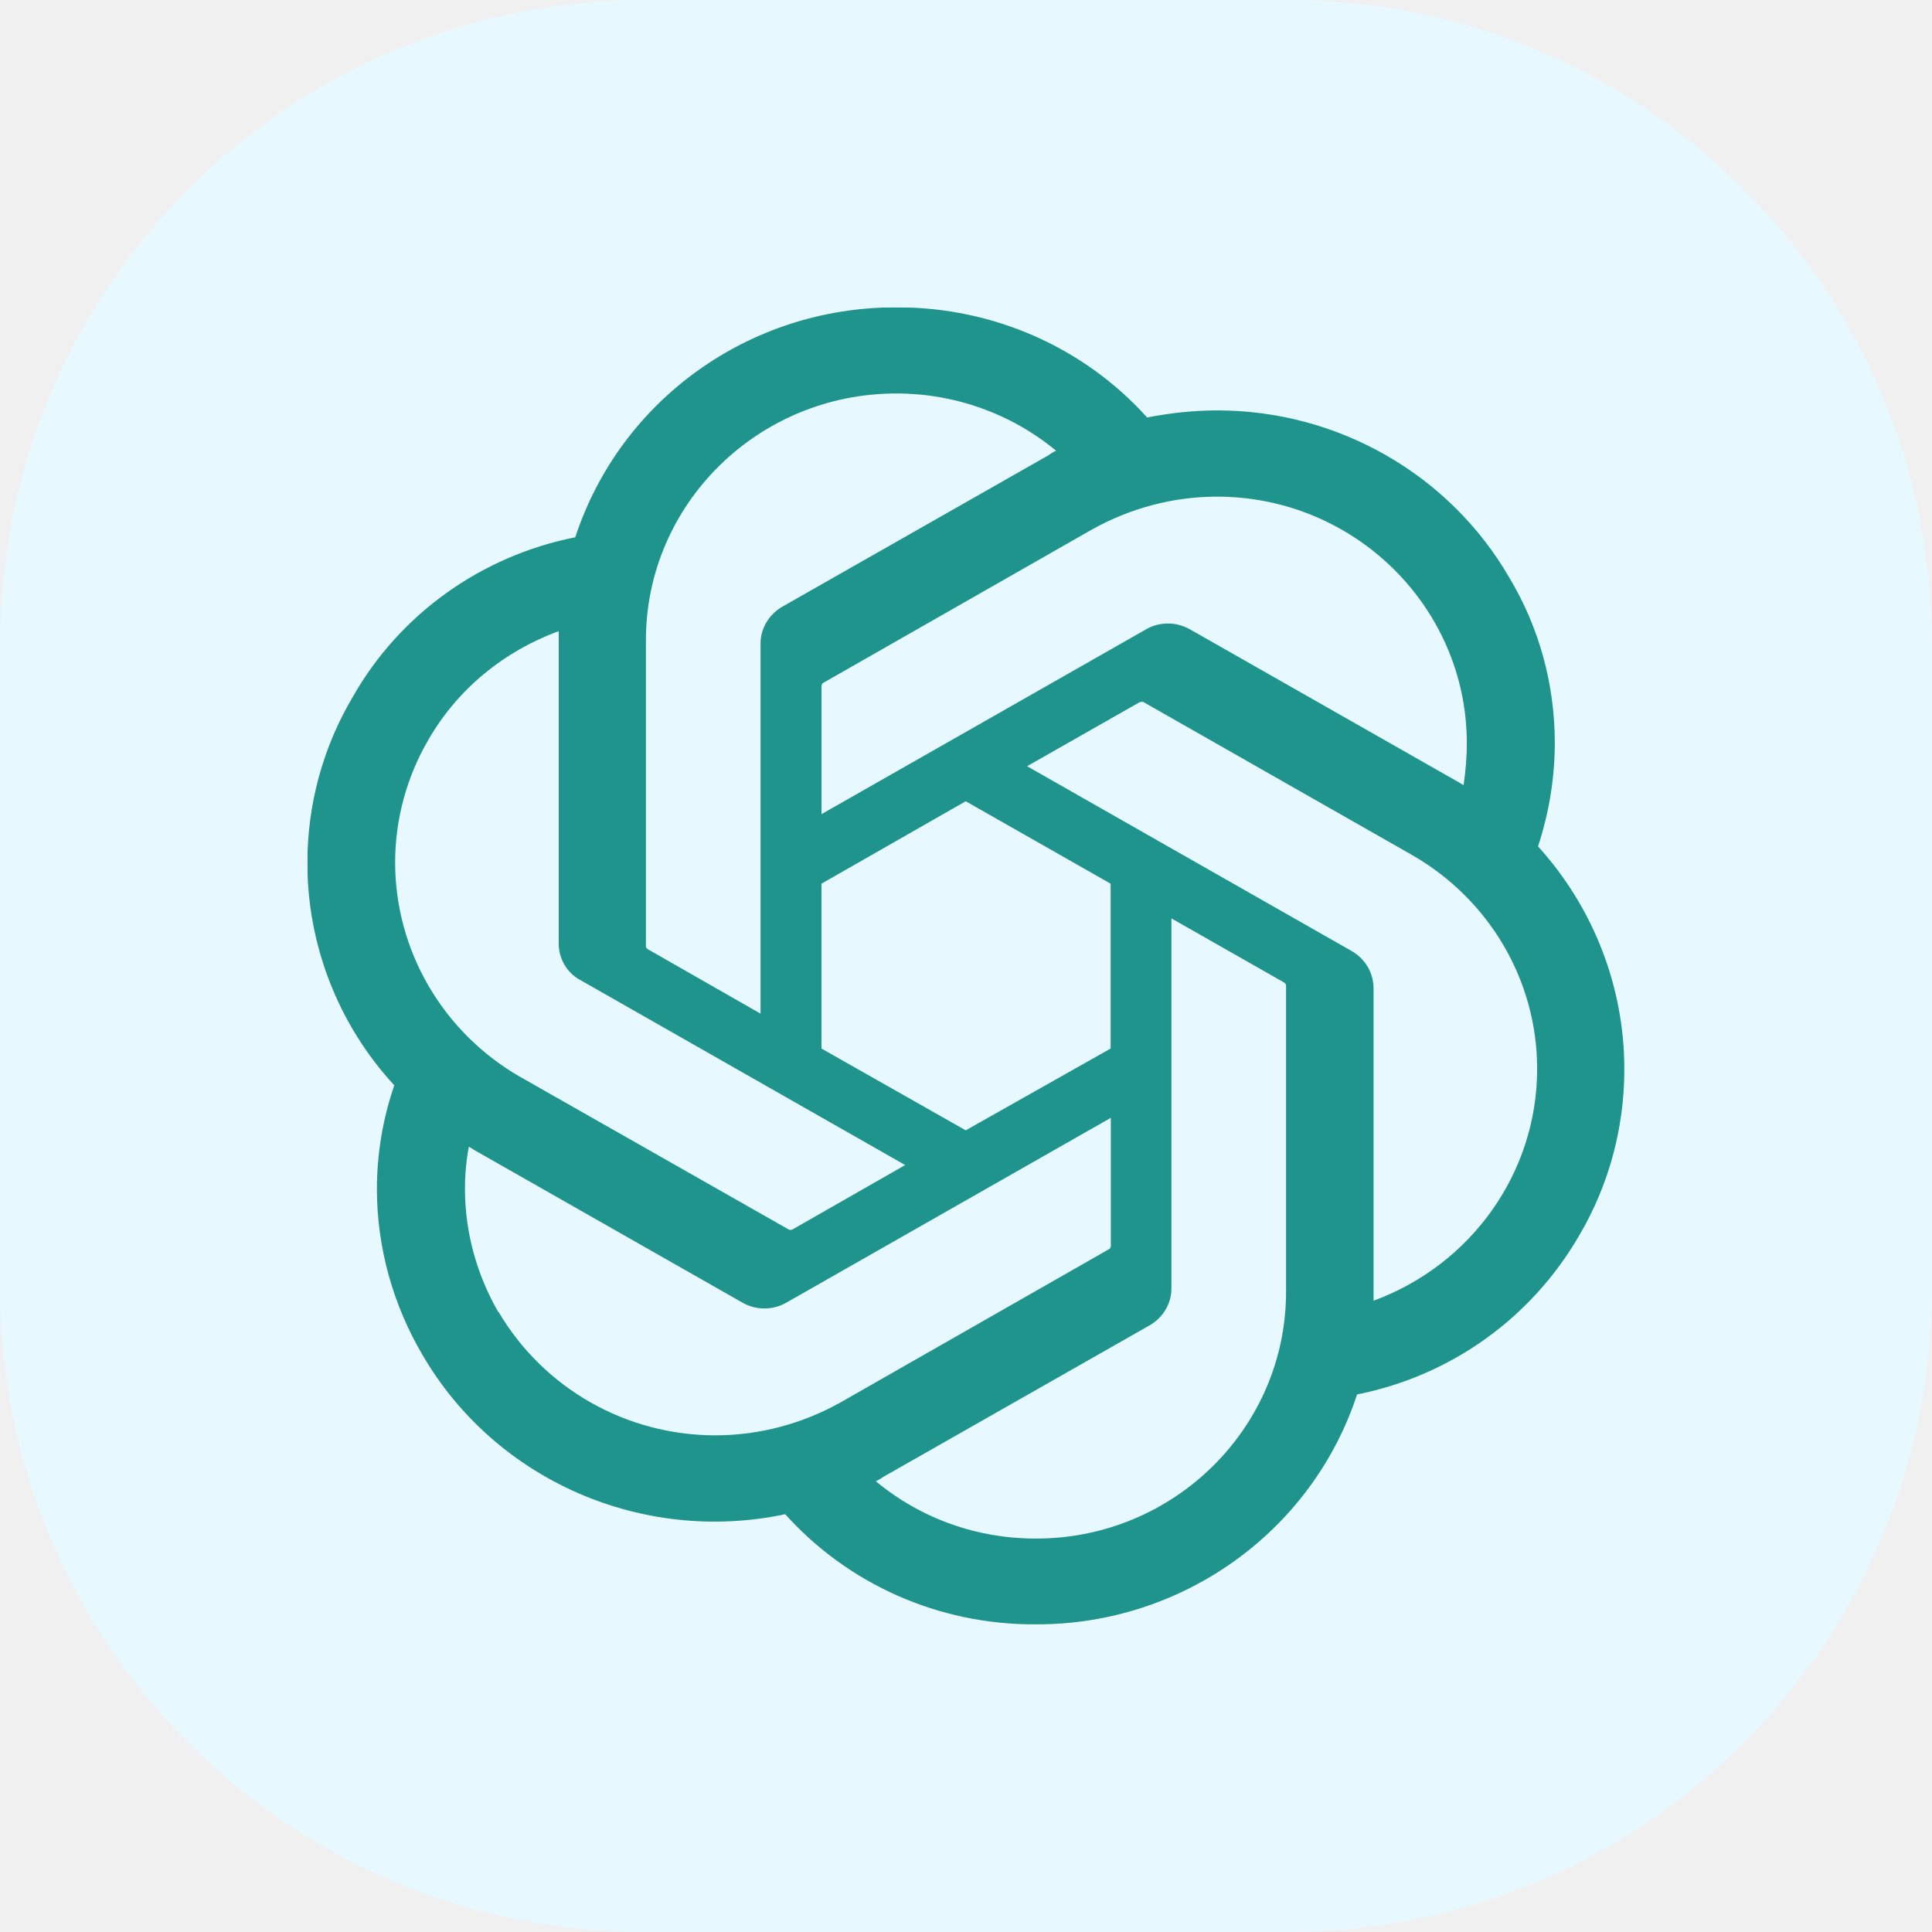
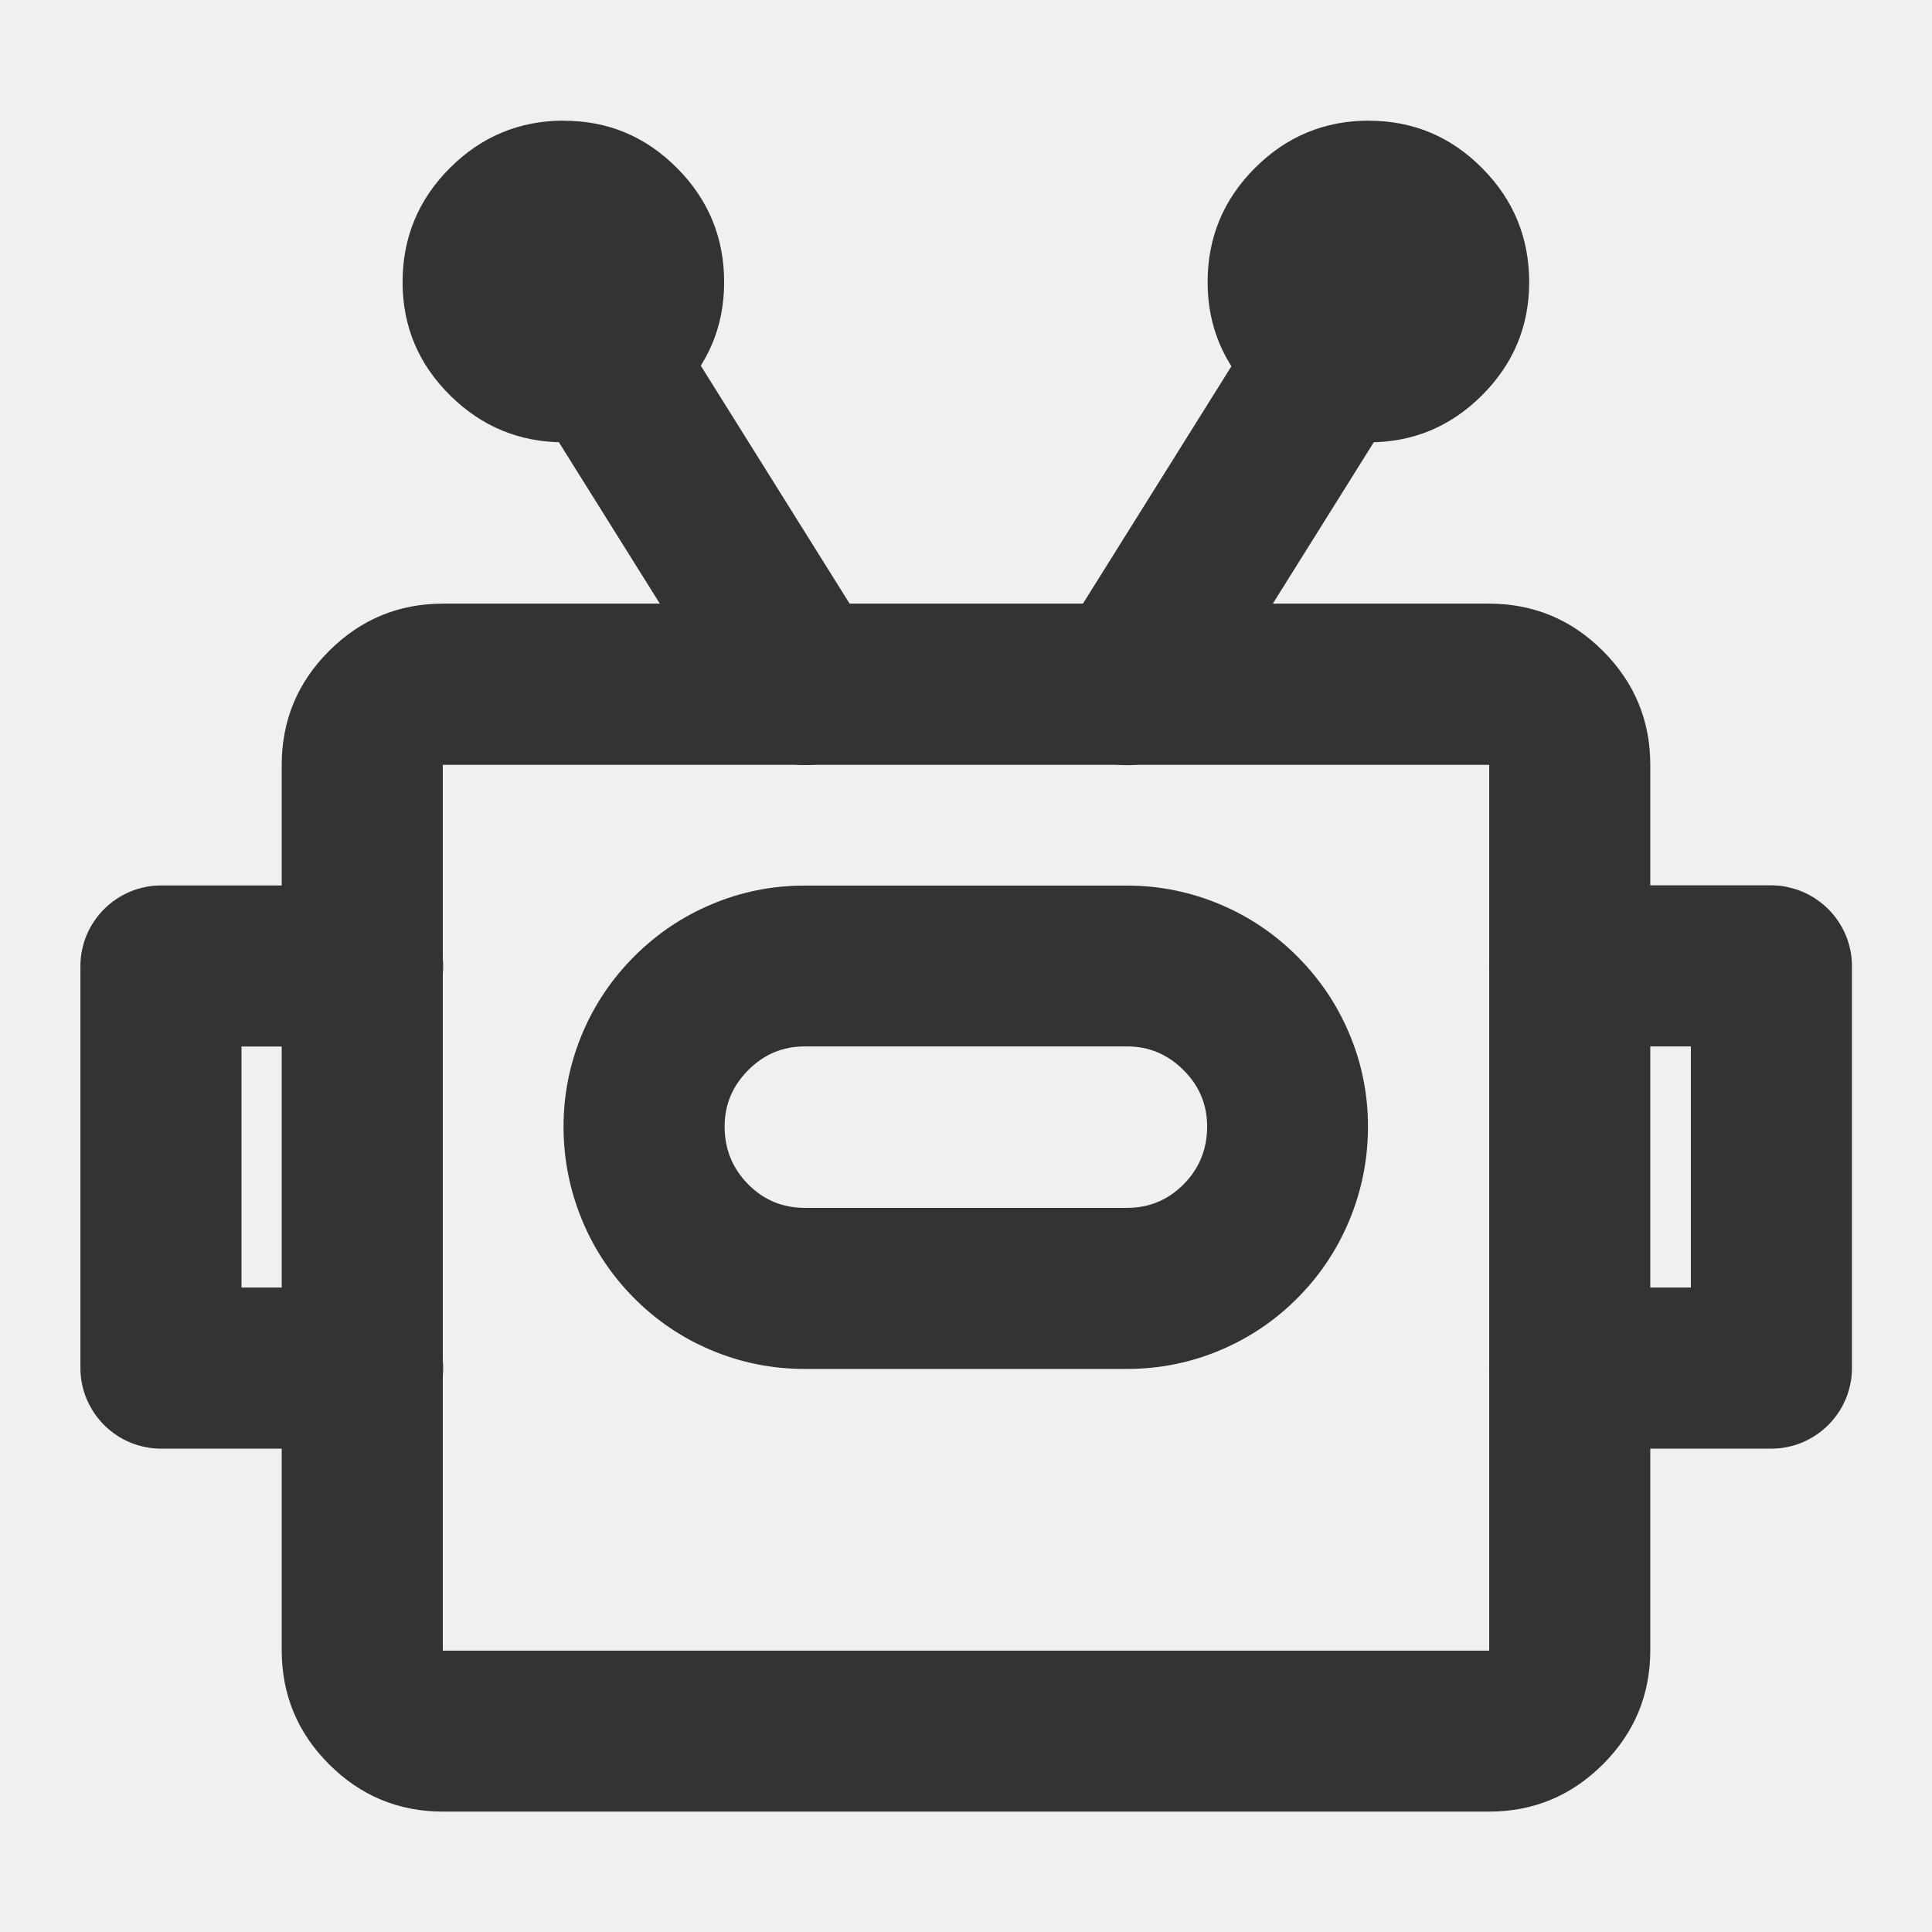
- <svg xmlns="http://www.w3.org/2000/svg" xmlns:xlink="http://www.w3.org/1999/xlink" width="30" height="30" fill="none" viewBox="0 0 30 30">
-   <defs>
-     <rect id="path_0" width="30" height="30" x="0" y="0" />
-     <rect id="path_1" width="20.455" height="20.455" x="0" y="0" />
-   </defs>
-   <g opacity="1" transform="translate(0 0) rotate(0 15 15)">
-     <rect width="30" height="30" x="0" y="0" fill="#E7F8FF" opacity="1" rx="10" transform="translate(0 0) rotate(0 15 15)" />
+ <svg xmlns="http://www.w3.org/2000/svg" xmlns:xlink="http://www.w3.org/1999/xlink" width="16" height="16" fill="none" viewBox="0 0 16 16">
+   <g opacity="1" transform="translate(0 0) rotate(0)">
    <mask id="bg-mask-0" fill="#fff">
      <use xlink:href="#path_0" />
    </mask>
    <g mask="url(#bg-mask-0)">
-       <g opacity="1" transform="translate(4.772727 4.772727) rotate(0 10.22727 10.22727)">
-         <mask id="bg-mask-1" fill="#fff">
-           <use xlink:href="#path_1" />
-         </mask>
-         <g mask="url(#bg-mask-1)">
-           <path id="分组 1" fill-rule="evenodd" style="fill:#1f948c" d="M19.11 8.37L19.11 8.37C19.28 7.85 19.37 7.31 19.37 6.76C19.37 5.86 19.13 4.97 18.66 4.19C17.73 2.59 16 1.6 14.13 1.6C13.76 1.6 13.4 1.64 13.04 1.71C12.06 0.62 10.65 0 9.17 0L9.14 0L9.13 0C6.86 0 4.86 1.44 4.16 3.57C2.7 3.86 1.44 4.76 0.71 6.04C0.24 6.83 0 7.72 0 8.63C0 9.9 0.48 11.14 1.35 12.08C1.17 12.6 1.08 13.15 1.08 13.69C1.08 14.6 1.33 15.49 1.79 16.27C2.92 18.21 5.2 19.21 7.42 18.74C8.4 19.83 9.8 20.45 11.28 20.45L11.31 20.45L11.33 20.45C13.59 20.45 15.6 19.01 16.3 16.88C17.76 16.59 19.01 15.69 19.75 14.41C20.21 13.63 20.45 12.74 20.45 11.83C20.45 10.55 19.97 9.32 19.11 8.37Z M8.947 18.158C8.907 18.188 8.867 18.208 8.827 18.228C9.527 18.808 10.397 19.118 11.307 19.118L11.317 19.118C13.457 19.118 15.197 17.398 15.197 15.288L15.197 10.528C15.197 10.508 15.177 10.488 15.157 10.478L13.417 9.488L13.417 15.238C13.417 15.468 13.287 15.688 13.077 15.808L8.947 18.158Z M8.277 17.005L12.447 14.625C12.466 14.615 12.476 14.595 12.476 14.575L12.476 14.575L12.476 12.585L7.437 15.455C7.227 15.575 6.967 15.575 6.757 15.455L2.627 13.105C2.587 13.085 2.537 13.045 2.507 13.035C2.467 13.245 2.447 13.465 2.447 13.685C2.447 14.355 2.627 15.015 2.967 15.605L2.967 15.595C3.667 16.785 4.947 17.515 6.337 17.515C7.017 17.515 7.687 17.335 8.277 17.005Z M3.903 5.168C3.903 5.128 3.903 5.068 3.903 5.028C3.053 5.338 2.333 5.928 1.883 6.708L1.883 6.708C1.543 7.288 1.363 7.948 1.363 8.618C1.363 9.988 2.103 11.258 3.303 11.948L7.473 14.318C7.493 14.328 7.513 14.328 7.533 14.318L9.283 13.318L4.243 10.448C4.033 10.338 3.903 10.118 3.903 9.878L3.903 9.878L3.903 5.168Z M17.156 8.505L12.976 6.125C12.956 6.125 12.936 6.125 12.916 6.135L11.176 7.125L16.216 9.995C16.426 10.115 16.556 10.335 16.556 10.575C16.556 10.575 16.556 10.575 16.556 10.575L16.556 15.425C18.076 14.865 19.096 13.435 19.096 11.825C19.096 10.455 18.356 9.195 17.156 8.505Z M8.014 5.829C7.994 5.839 7.984 5.859 7.984 5.879L7.984 5.879L7.984 7.869L13.024 4.999C13.124 4.939 13.244 4.909 13.364 4.909C13.484 4.909 13.594 4.939 13.704 4.999L17.834 7.349C17.874 7.369 17.914 7.399 17.954 7.419L17.954 7.419C17.984 7.209 18.004 6.989 18.004 6.769C18.004 4.659 16.264 2.939 14.124 2.939C13.444 2.939 12.774 3.119 12.184 3.449L8.014 5.829Z M9.147 1.337C6.997 1.337 5.257 3.057 5.257 5.167L5.257 9.927C5.257 9.947 5.277 9.957 5.287 9.967L7.037 10.967L7.037 5.227L7.037 5.217C7.037 4.987 7.167 4.767 7.377 4.647L11.507 2.297C11.547 2.267 11.597 2.237 11.627 2.227C10.927 1.647 10.047 1.337 9.147 1.337Z M7.983 11.509L10.223 12.779L12.473 11.509L12.473 8.949L10.223 7.669L7.983 8.949L7.983 11.509Z" opacity="1" transform="translate(0 0) rotate(0 10.22727 10.22727)" />
-         </g>
-       </g>
+       <path id="路径 1" style="fill:#333;opacity:1" d="M3.67,13.67h8.66c0.002,0 0.003,-0.001 0.003,-0.003v-7.33c0,-0.001 -0,-0.002 -0.001,-0.002c-0.001,-0.001 -0.001,-0.001 -0.002,-0.001h-8.66c-0.002,0 -0.003,0.001 -0.003,0.003v7.33c0,0.002 0.001,0.003 0.003,0.003zM3.67,15.003c-0.369,0 -0.684,-0.131 -0.945,-0.392c-0.261,-0.261 -0.392,-0.576 -0.392,-0.945v-7.33c0,-0.369 0.131,-0.684 0.392,-0.945c0.261,-0.261 0.576,-0.392 0.945,-0.392h8.66c0.369,0 0.684,0.131 0.945,0.392c0.261,0.261 0.392,0.576 0.392,0.945v7.33c0,0.369 -0.131,0.684 -0.392,0.945c-0.261,0.261 -0.576,0.392 -0.945,0.392z" />
+       <path id="路径 2" style="fill:#333;opacity:1" d="M9.819,6.127c-0.03,0.032 -0.063,0.06 -0.098,0.086c-0.036,0.025 -0.073,0.047 -0.113,0.065c-0.04,0.018 -0.081,0.032 -0.124,0.042c-0.043,0.01 -0.086,0.015 -0.13,0.017c-0.044,0.001 -0.087,-0.002 -0.13,-0.009c-0.043,-0.007 -0.085,-0.019 -0.126,-0.034c-0.041,-0.016 -0.08,-0.035 -0.117,-0.058c-0.075,-0.047 -0.138,-0.106 -0.189,-0.178c-0.051,-0.072 -0.087,-0.151 -0.107,-0.237c-0.02,-0.086 -0.022,-0.173 -0.008,-0.26c0.015,-0.087 0.045,-0.168 0.092,-0.243l1.67,-2.67c0.023,-0.037 0.05,-0.072 0.08,-0.103c0.03,-0.032 0.063,-0.06 0.099,-0.086c0.036,-0.025 0.073,-0.047 0.113,-0.065c0.04,-0.018 0.081,-0.032 0.124,-0.042c0.043,-0.01 0.086,-0.015 0.13,-0.017c0.044,-0.001 0.087,0.002 0.13,0.009c0.043,0.007 0.085,0.019 0.126,0.034c0.041,0.016 0.08,0.035 0.117,0.058c0.037,0.023 0.072,0.05 0.103,0.08c0.032,0.03 0.06,0.063 0.086,0.098c0.025,0.036 0.047,0.073 0.065,0.113c0.018,0.04 0.032,0.081 0.042,0.124c0.01,0.043 0.015,0.086 0.017,0.13c0.001,0.044 -0.002,0.087 -0.009,0.13c-0.007,0.043 -0.019,0.085 -0.034,0.126c-0.016,0.041 -0.035,0.08 -0.058,0.117l-1.67,2.67c-0.023,0.037 -0.05,0.072 -0.08,0.103z" />
+       <path id="路径 3" style="fill:#333;opacity:1" d="M7.293,5.434c0.016,0.041 0.027,0.083 0.034,0.126c0.007,0.043 0.01,0.087 0.009,0.13c-0.001,0.044 -0.007,0.087 -0.017,0.13c-0.01,0.043 -0.024,0.084 -0.042,0.124c-0.018,0.04 -0.04,0.078 -0.065,0.113c-0.025,0.036 -0.054,0.068 -0.086,0.098c-0.032,0.03 -0.066,0.057 -0.103,0.08c-0.037,0.023 -0.076,0.043 -0.117,0.058c-0.041,0.016 -0.083,0.027 -0.126,0.034c-0.043,0.007 -0.087,0.01 -0.13,0.009c-0.044,-0.001 -0.087,-0.007 -0.13,-0.017c-0.043,-0.01 -0.084,-0.024 -0.124,-0.042c-0.04,-0.018 -0.078,-0.04 -0.113,-0.065c-0.036,-0.025 -0.068,-0.054 -0.098,-0.086c-0.03,-0.032 -0.057,-0.066 -0.08,-0.103l-1.67,-2.67c-0.023,-0.037 -0.043,-0.076 -0.058,-0.117c-0.016,-0.041 -0.027,-0.083 -0.034,-0.126c-0.007,-0.043 -0.01,-0.087 -0.009,-0.13c0.001,-0.044 0.007,-0.087 0.017,-0.13c0.01,-0.043 0.024,-0.084 0.042,-0.124c0.018,-0.04 0.04,-0.078 0.065,-0.113c0.025,-0.036 0.054,-0.068 0.086,-0.098c0.032,-0.03 0.066,-0.057 0.103,-0.08c0.037,-0.023 0.076,-0.043 0.117,-0.058c0.041,-0.016 0.083,-0.027 0.126,-0.034c0.043,-0.007 0.087,-0.01 0.13,-0.009c0.044,0.001 0.087,0.007 0.13,0.017c0.043,0.01 0.084,0.024 0.124,0.042c0.04,0.018 0.078,0.04 0.113,0.065c0.036,0.025 0.068,0.054 0.098,0.086c0.03,0.032 0.057,0.066 0.08,0.103l1.67,2.67c0.023,0.037 0.043,0.076 0.058,0.117z" />
+       <path id="路径 4" style="fill:#333;opacity:1" d="M11.337,2.333c-0.002,0 -0.003,0.001 -0.003,0.003c0,-0.005 -0.001,-0.008 -0.002,-0.009c0.001,0.001 0.003,0.002 0.005,0.002c-0.004,0 -0.006,0 -0.006,0c-0,0 -0,0.002 -0,0.006c0,-0.002 -0.001,-0.003 -0.002,-0.005c0.001,0.001 0.004,0.001 0.009,0.001zM11.337,1c0.366,0 0.679,0.131 0.939,0.394c0.259,0.261 0.388,0.575 0.388,0.943c0,0.364 -0.13,0.676 -0.39,0.936c-0.26,0.26 -0.572,0.39 -0.936,0.39c-0.367,0 -0.681,-0.129 -0.943,-0.388c-0.263,-0.26 -0.394,-0.573 -0.394,-0.939c0,-0.369 0.131,-0.684 0.392,-0.945c0.261,-0.261 0.576,-0.392 0.945,-0.392z" />
+       <path id="路径 5" style="fill:#333;opacity:1" d="M4.67,2.333c-0.002,0 -0.003,0.001 -0.003,0.003c0,-0.005 -0,-0.008 -0.001,-0.009c0.001,0.001 0.003,0.002 0.005,0.002c-0.004,0 -0.006,0 -0.006,0c-0,0 -0,0.002 -0,0.006c0,-0.002 -0.001,-0.003 -0.002,-0.005c0.001,0.001 0.004,0.001 0.009,0.001zM4.67,1c0.366,0 0.679,0.131 0.939,0.394c0.259,0.261 0.388,0.575 0.388,0.943c0,0.364 -0.13,0.676 -0.39,0.936c-0.26,0.26 -0.572,0.39 -0.936,0.39c-0.367,0 -0.681,-0.129 -0.943,-0.388c-0.263,-0.26 -0.394,-0.573 -0.394,-0.939c0,-0.369 0.131,-0.684 0.392,-0.945c0.261,-0.261 0.576,-0.392 0.945,-0.392z" />
+       <path id="路径 6" style="fill:#333;opacity:1" d="M6.663,10.003h2.67c0.184,0 0.34,-0.065 0.469,-0.195c0.13,-0.131 0.195,-0.291 0.195,-0.479c0,-0.181 -0.065,-0.337 -0.196,-0.467c-0.131,-0.131 -0.286,-0.196 -0.467,-0.196h-2.67c-0.181,0 -0.337,0.065 -0.467,0.196c-0.131,0.131 -0.196,0.286 -0.196,0.467c0,0.188 0.065,0.347 0.195,0.479c0.129,0.13 0.285,0.195 0.469,0.195zM6.663,11.337c-0.272,0 -0.533,-0.053 -0.781,-0.159c-0.24,-0.102 -0.451,-0.246 -0.635,-0.432c-0.183,-0.185 -0.325,-0.398 -0.425,-0.638c-0.103,-0.248 -0.155,-0.507 -0.155,-0.778c0,-0.27 0.053,-0.529 0.158,-0.777c0.101,-0.238 0.244,-0.449 0.428,-0.633c0.184,-0.184 0.395,-0.327 0.633,-0.428c0.248,-0.106 0.507,-0.158 0.777,-0.158h2.67c0.27,0 0.529,0.053 0.777,0.158c0.238,0.101 0.449,0.244 0.633,0.428c0.184,0.184 0.327,0.395 0.428,0.633c0.106,0.248 0.158,0.507 0.158,0.777c0,0.271 -0.052,0.53 -0.155,0.778c-0.1,0.24 -0.242,0.453 -0.425,0.638c-0.184,0.186 -0.396,0.33 -0.635,0.432c-0.248,0.106 -0.509,0.159 -0.781,0.159z" />
+       <path id="路径 7" style="fill:#333;opacity:1" d="M2,10.663h1.003c0.044,0 0.087,0.004 0.13,0.013c0.043,0.009 0.085,0.021 0.125,0.038c0.04,0.017 0.079,0.037 0.115,0.062c0.036,0.024 0.07,0.052 0.101,0.083c0.031,0.031 0.059,0.065 0.083,0.101c0.024,0.036 0.045,0.075 0.062,0.115c0.017,0.04 0.029,0.082 0.038,0.125c0.009,0.043 0.013,0.086 0.013,0.13c0,0.044 -0.004,0.087 -0.013,0.13c-0.009,0.043 -0.021,0.085 -0.038,0.125c-0.017,0.04 -0.037,0.079 -0.062,0.115c-0.024,0.036 -0.052,0.07 -0.083,0.101c-0.031,0.031 -0.065,0.059 -0.101,0.083c-0.036,0.024 -0.075,0.045 -0.115,0.062c-0.04,0.017 -0.082,0.029 -0.125,0.038c-0.043,0.009 -0.086,0.013 -0.13,0.013h-1.67c-0.044,0 -0.087,-0.004 -0.13,-0.013c-0.043,-0.009 -0.085,-0.021 -0.125,-0.038c-0.04,-0.017 -0.079,-0.037 -0.115,-0.062c-0.036,-0.024 -0.07,-0.052 -0.101,-0.083c-0.031,-0.031 -0.059,-0.065 -0.083,-0.101c-0.024,-0.036 -0.045,-0.075 -0.062,-0.115c-0.017,-0.04 -0.029,-0.082 -0.038,-0.125c-0.009,-0.043 -0.013,-0.086 -0.013,-0.13v-3.33c0,-0.044 0.004,-0.087 0.013,-0.13c0.009,-0.043 0.021,-0.085 0.038,-0.125c0.017,-0.04 0.037,-0.079 0.062,-0.115c0.024,-0.036 0.052,-0.07 0.083,-0.101c0.031,-0.031 0.065,-0.059 0.101,-0.083c0.036,-0.024 0.075,-0.045 0.115,-0.062c0.04,-0.017 0.082,-0.029 0.125,-0.038c0.043,-0.009 0.086,-0.013 0.13,-0.013h1.67c0.044,0 0.087,0.004 0.13,0.013c0.043,0.009 0.085,0.021 0.125,0.038c0.04,0.017 0.079,0.037 0.115,0.062c0.036,0.024 0.07,0.052 0.101,0.083c0.031,0.031 0.059,0.065 0.083,0.101c0.024,0.036 0.045,0.075 0.062,0.115c0.017,0.04 0.029,0.082 0.038,0.125c0.009,0.043 0.013,0.086 0.013,0.13c0,0.044 -0.004,0.087 -0.013,0.13c-0.009,0.043 -0.021,0.085 -0.038,0.125c-0.017,0.04 -0.037,0.079 -0.062,0.115c-0.024,0.036 -0.052,0.07 -0.083,0.101c-0.031,0.031 -0.065,0.059 -0.101,0.083c-0.036,0.024 -0.075,0.045 -0.115,0.062c-0.04,0.017 -0.082,0.029 -0.125,0.038c-0.043,0.009 -0.086,0.013 -0.13,0.013h-1.003z" />
+       <path id="路径 8" style="fill:#333;opacity:1" d="M14.8,7.346c0.043,0.009 0.085,0.021 0.125,0.038c0.04,0.017 0.079,0.037 0.115,0.062c0.036,0.024 0.07,0.052 0.101,0.083c0.031,0.031 0.059,0.065 0.083,0.101c0.024,0.036 0.045,0.075 0.062,0.115c0.017,0.04 0.029,0.082 0.038,0.125c0.009,0.043 0.013,0.086 0.013,0.13v3.33c0,0.044 -0.004,0.087 -0.013,0.13c-0.009,0.043 -0.021,0.085 -0.038,0.125c-0.017,0.04 -0.037,0.079 -0.062,0.115c-0.024,0.036 -0.052,0.07 -0.083,0.101c-0.031,0.031 -0.065,0.059 -0.101,0.083c-0.036,0.024 -0.075,0.045 -0.115,0.062c-0.04,0.017 -0.082,0.029 -0.125,0.038c-0.043,0.009 -0.086,0.013 -0.13,0.013h-1.67c-0.044,0 -0.087,-0.004 -0.13,-0.013c-0.043,-0.009 -0.085,-0.021 -0.125,-0.038c-0.04,-0.017 -0.079,-0.037 -0.115,-0.062c-0.036,-0.024 -0.07,-0.052 -0.101,-0.083c-0.031,-0.031 -0.059,-0.065 -0.083,-0.101c-0.024,-0.036 -0.045,-0.075 -0.062,-0.115c-0.017,-0.04 -0.029,-0.082 -0.038,-0.125c-0.009,-0.043 -0.013,-0.086 -0.013,-0.13c0,-0.044 0.004,-0.087 0.013,-0.13c0.009,-0.043 0.021,-0.085 0.038,-0.125c0.017,-0.04 0.037,-0.079 0.062,-0.115c0.024,-0.036 0.052,-0.07 0.083,-0.101c0.031,-0.031 0.065,-0.059 0.101,-0.083c0.036,-0.024 0.075,-0.045 0.115,-0.062c0.04,-0.017 0.082,-0.029 0.125,-0.038c0.043,-0.009 0.086,-0.013 0.13,-0.013h1.003v-1.997h-1.003c-0.044,0 -0.087,-0.004 -0.13,-0.013c-0.043,-0.009 -0.085,-0.021 -0.125,-0.038c-0.04,-0.017 -0.079,-0.037 -0.115,-0.062c-0.036,-0.024 -0.07,-0.052 -0.101,-0.083c-0.031,-0.031 -0.059,-0.065 -0.083,-0.101c-0.024,-0.036 -0.045,-0.075 -0.062,-0.115c-0.017,-0.04 -0.029,-0.082 -0.038,-0.125c-0.009,-0.043 -0.013,-0.086 -0.013,-0.13c0,-0.044 0.004,-0.087 0.013,-0.13c0.009,-0.043 0.021,-0.085 0.038,-0.125c0.017,-0.04 0.037,-0.079 0.062,-0.115c0.024,-0.036 0.052,-0.07 0.083,-0.101c0.031,-0.031 0.065,-0.059 0.101,-0.083c0.036,-0.024 0.075,-0.045 0.115,-0.062c0.04,-0.017 0.082,-0.029 0.125,-0.038c0.043,-0.009 0.086,-0.013 0.13,-0.013h1.67c0.044,0 0.087,0.004 0.13,0.013z" />
    </g>
  </g>
+   <defs>
+     <rect id="path_0" width="16" height="16" x="0" y="0" />
+   </defs>
</svg>
